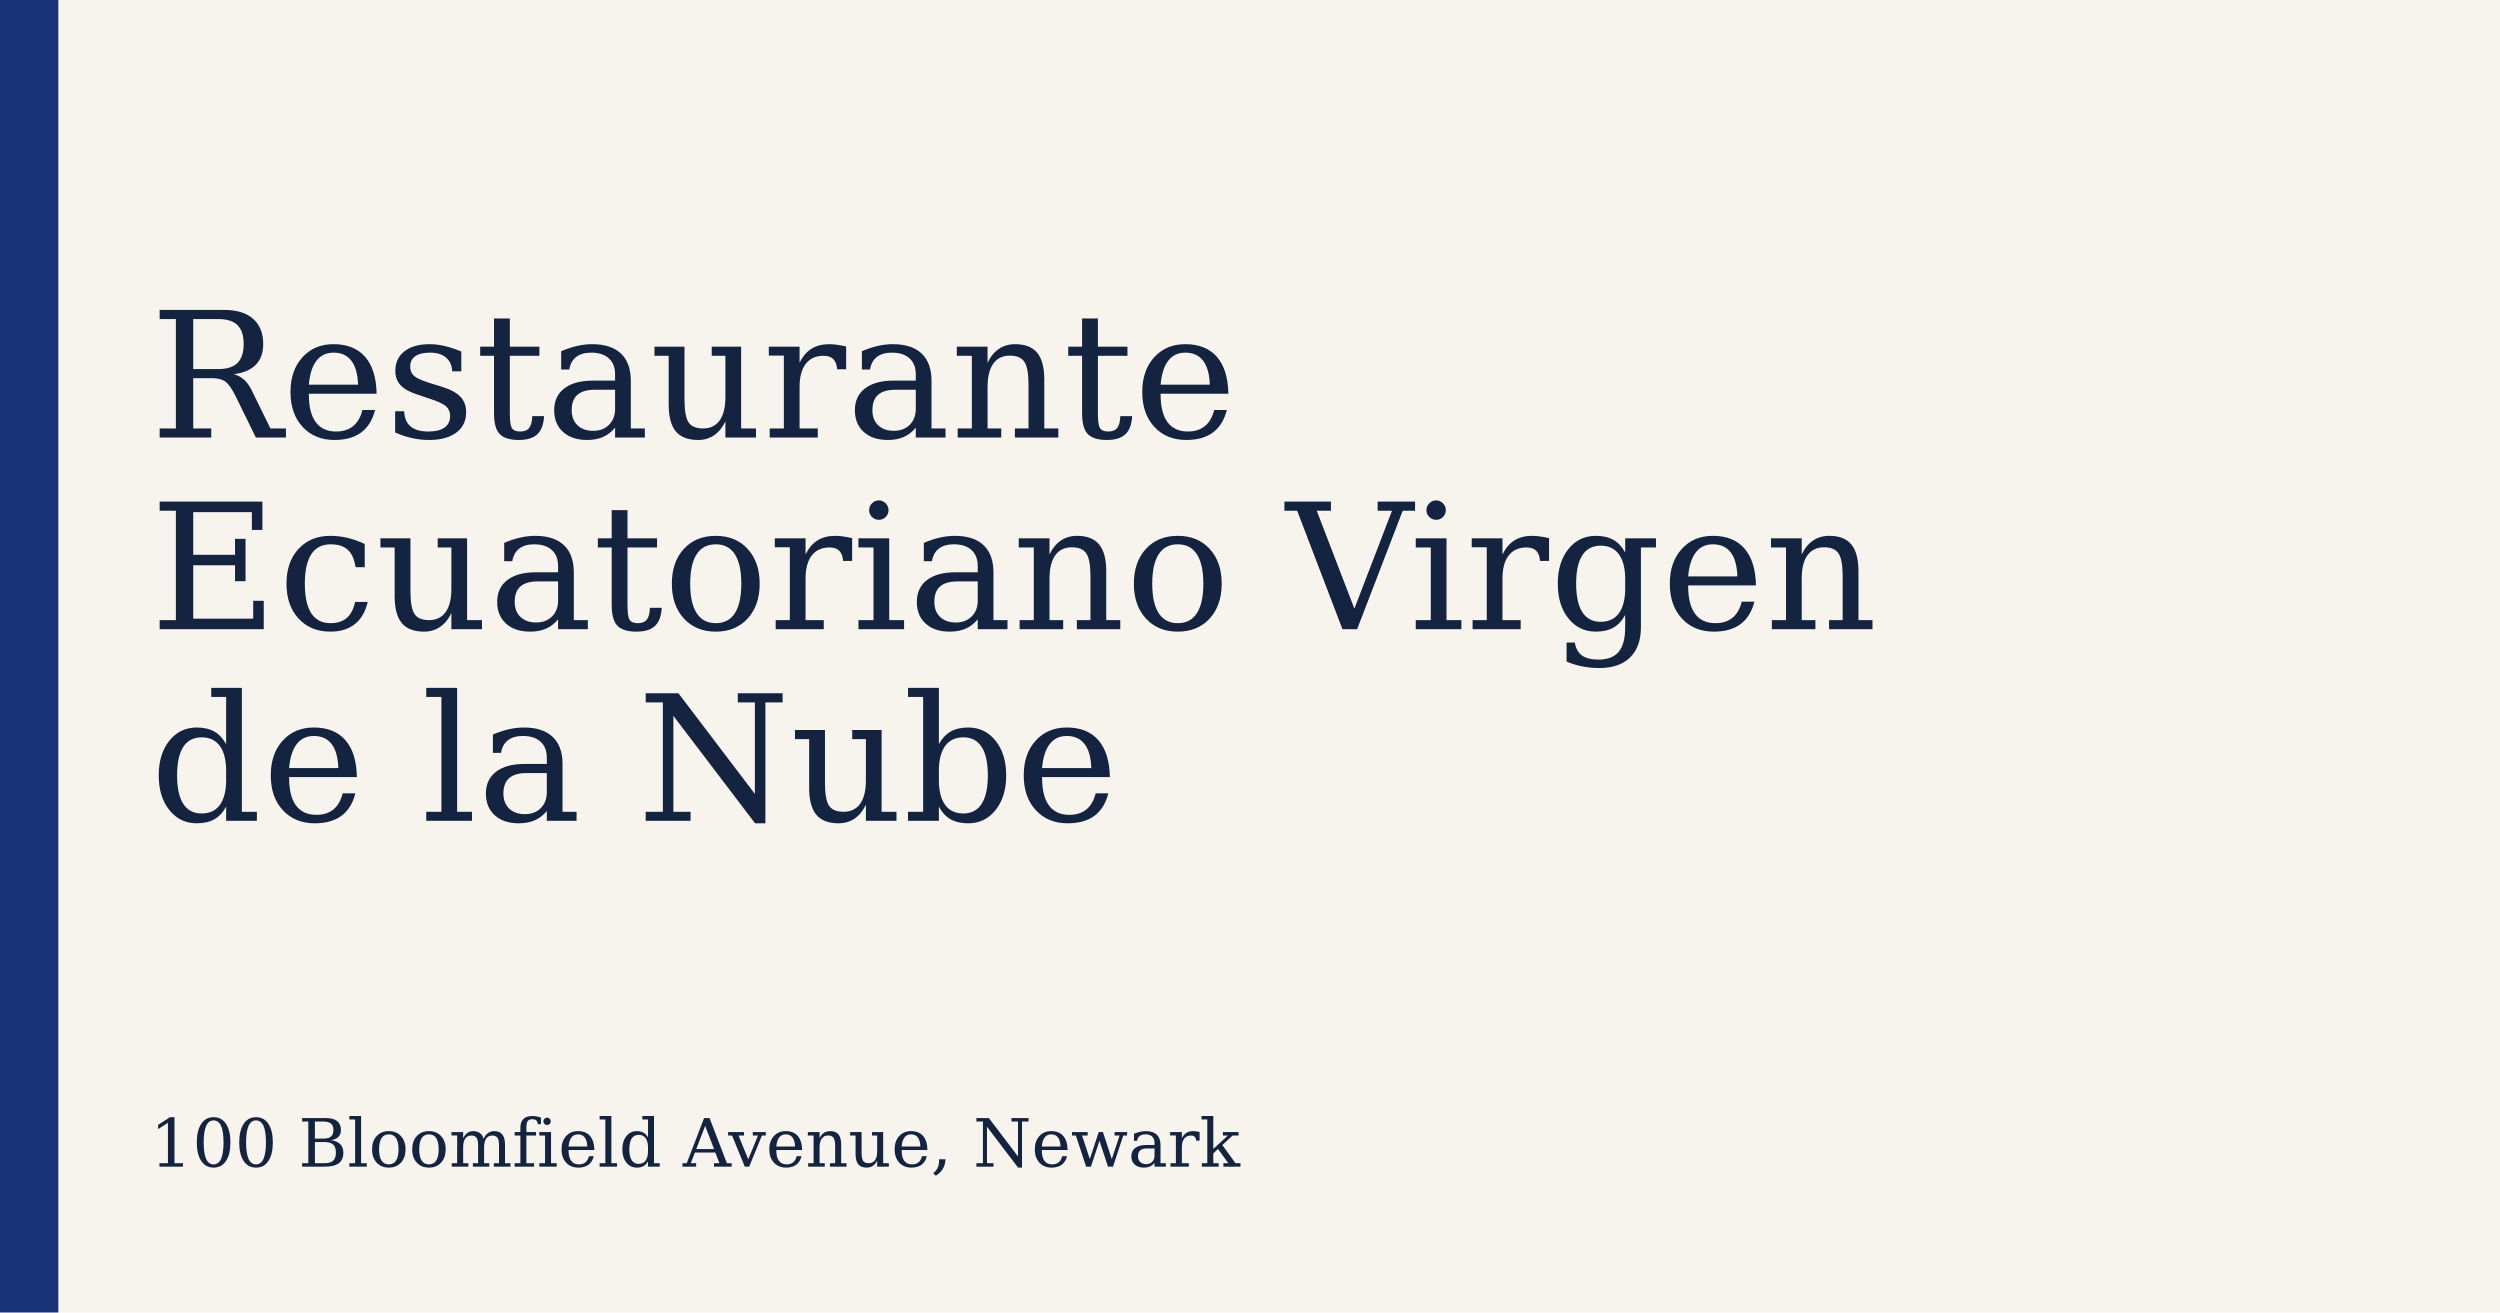
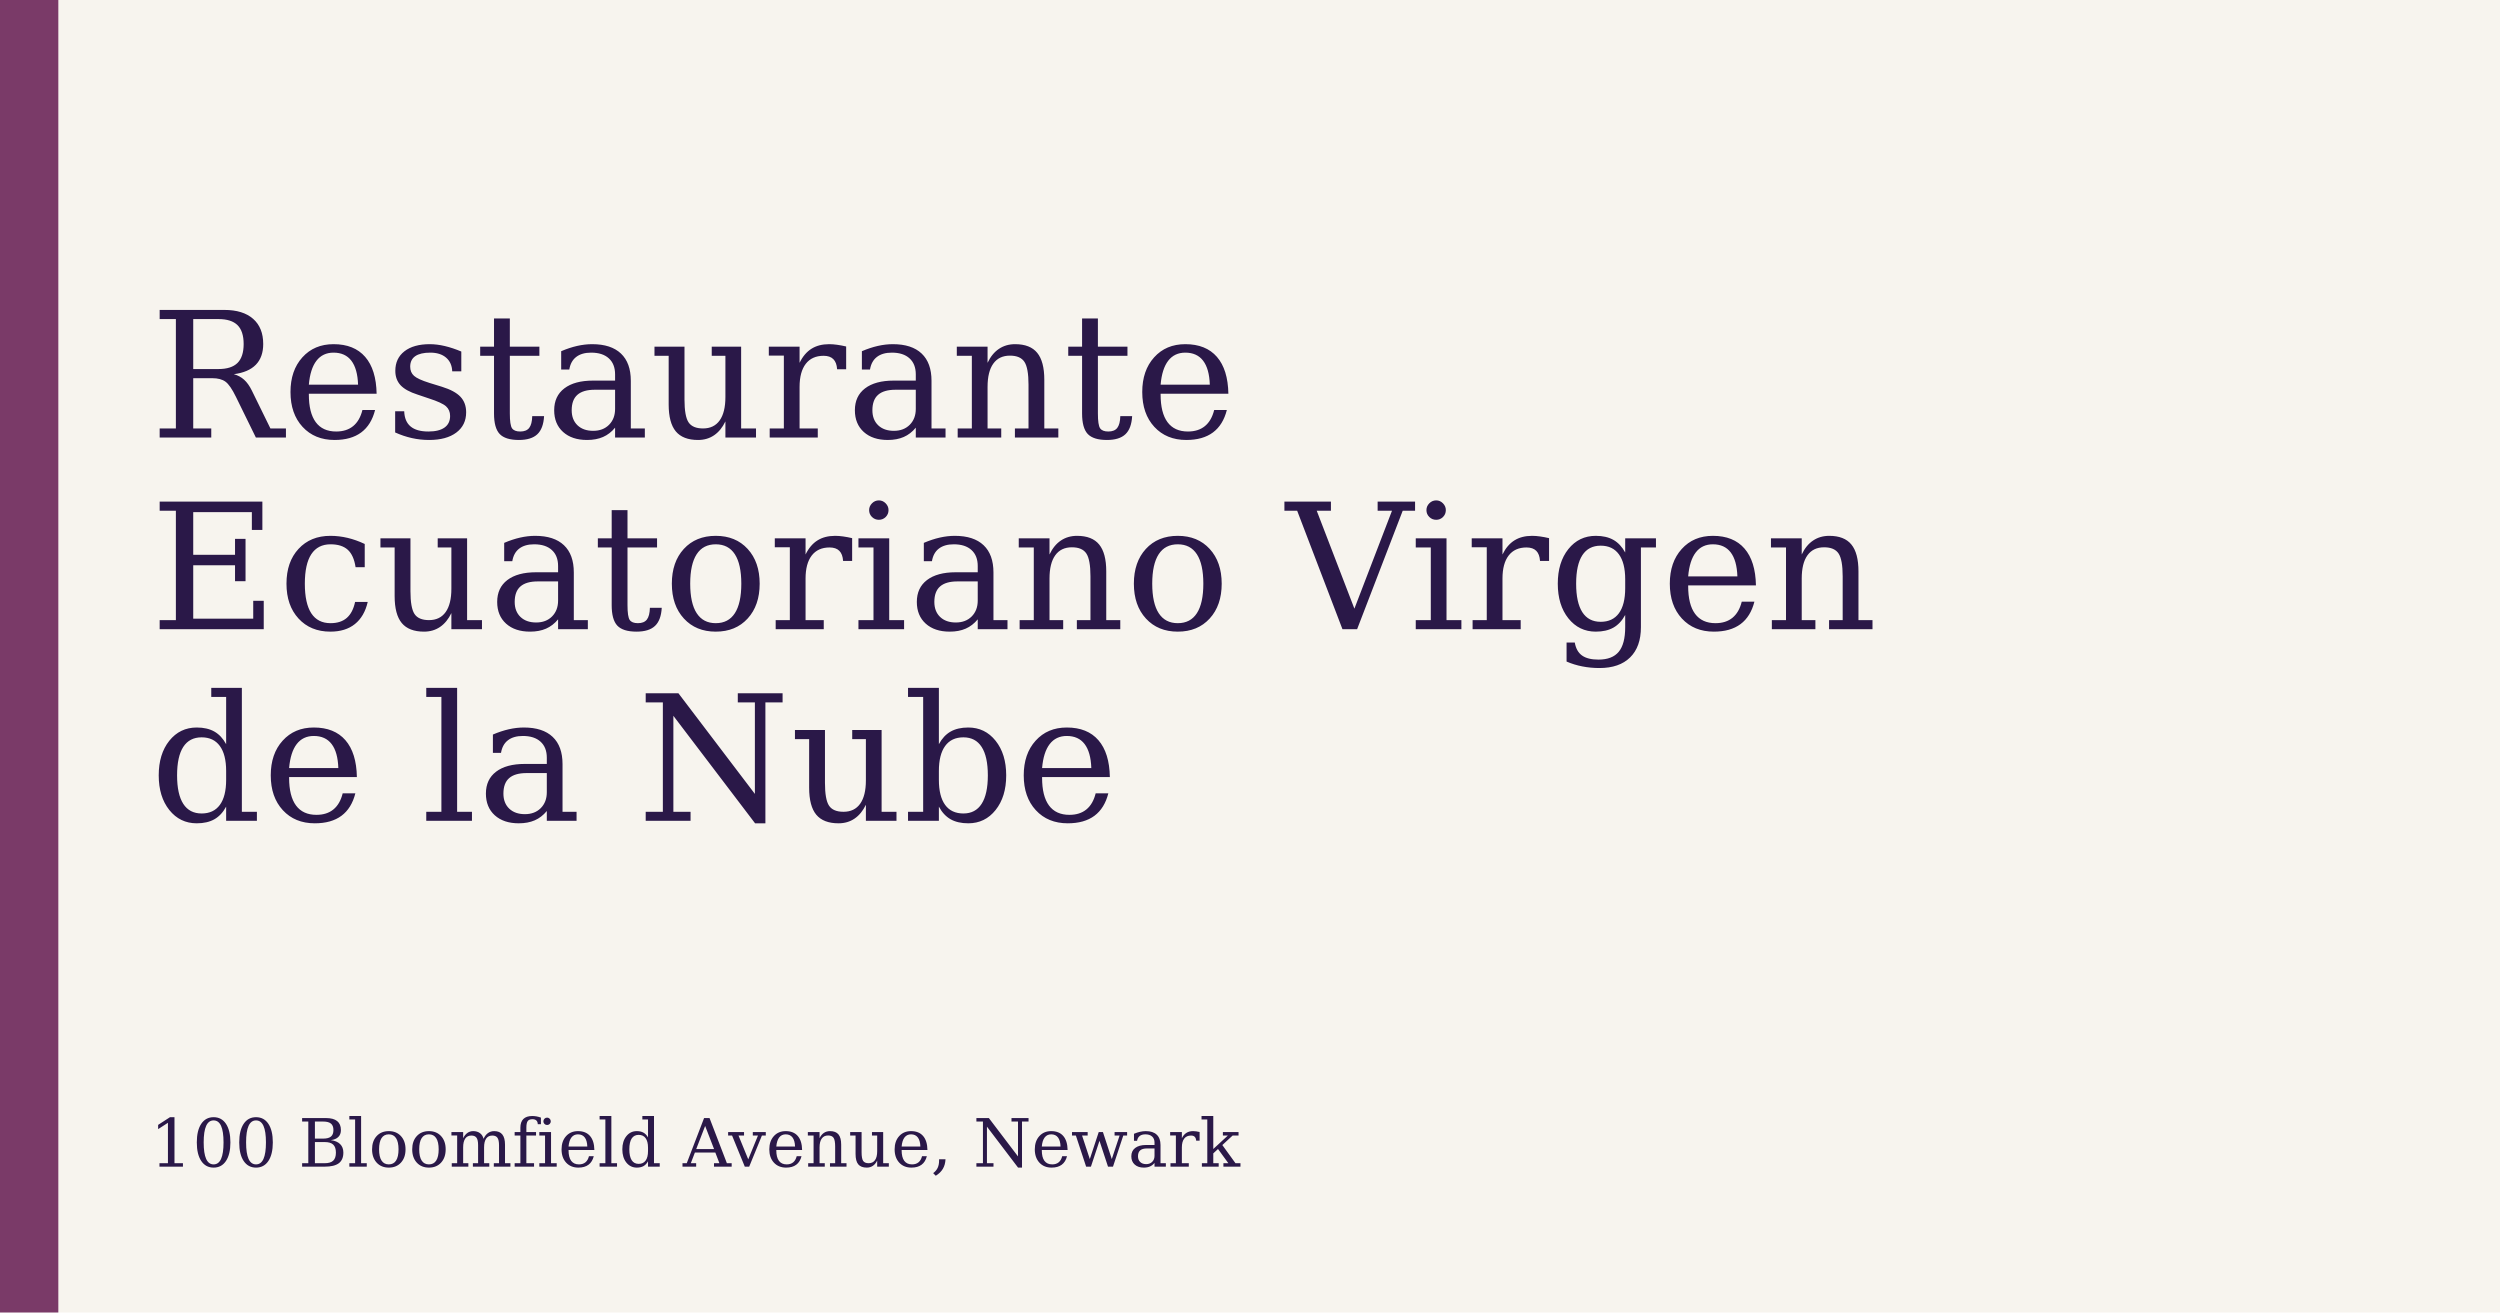
<svg xmlns="http://www.w3.org/2000/svg" width="1200" height="630" viewBox="0 0 1200 630">
  <rect width="1200" height="630" fill="#F7F4EE" />
-   <rect width="28" height="630" fill="#1A3278" />
-   <text x="72" y="210" fill="#14233F" font-size="84" font-family="DejaVu Serif">Restaurante</text>
-   <text x="72" y="302" fill="#14233F" font-size="84" font-family="DejaVu Serif">Ecuatoriano Virgen</text>
-   <text x="72" y="394" fill="#14233F" font-size="84" font-family="DejaVu Serif">de la Nube</text>
-   <text x="72" y="560" fill="#14233F" font-size="32" font-family="DejaVu Serif">100 Bloomfield Avenue, Newark</text>
+   <rect width="28" height="630" fill="#7A3A68" />
+   <text x="72" y="210" fill="#2A1848" font-size="84" font-family="DejaVu Serif">Restaurante</text>
+   <text x="72" y="302" fill="#2A1848" font-size="84" font-family="DejaVu Serif">Ecuatoriano Virgen</text>
+   <text x="72" y="394" fill="#2A1848" font-size="84" font-family="DejaVu Serif">de la Nube</text>
+   <text x="72" y="560" fill="#2A1848" font-size="32" font-family="DejaVu Serif">100 Bloomfield Avenue, Newark</text>
</svg>
